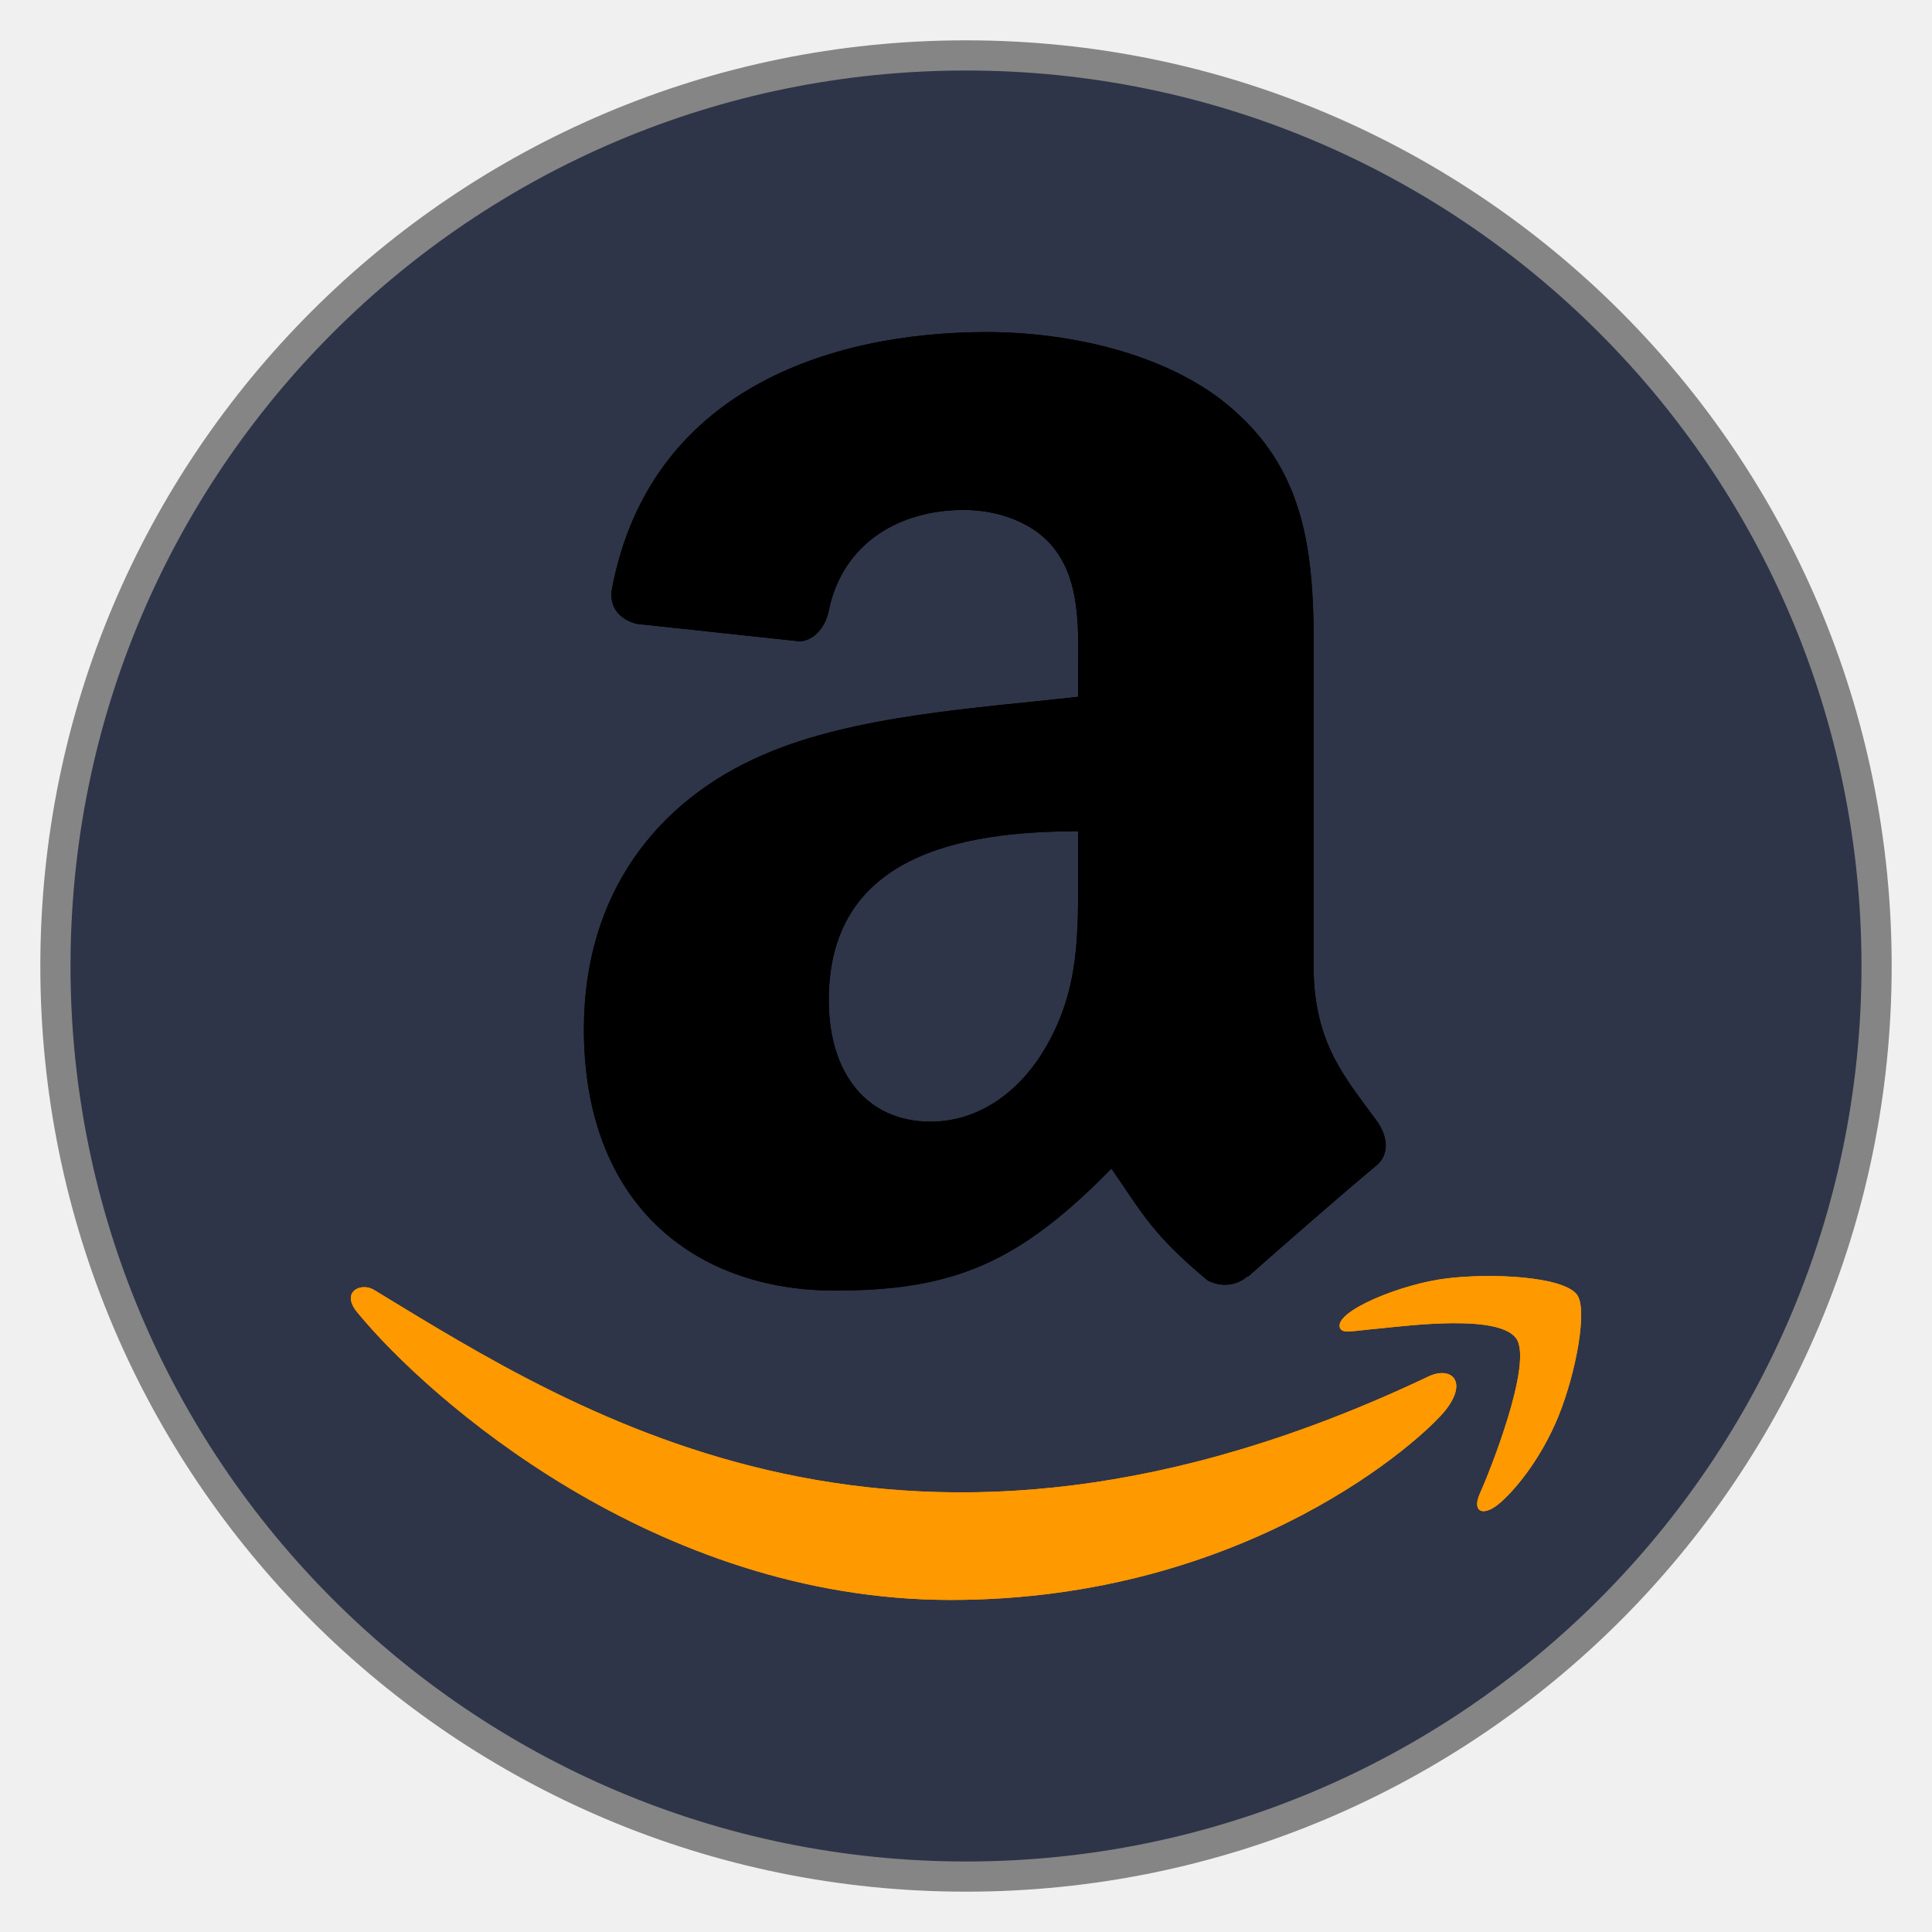
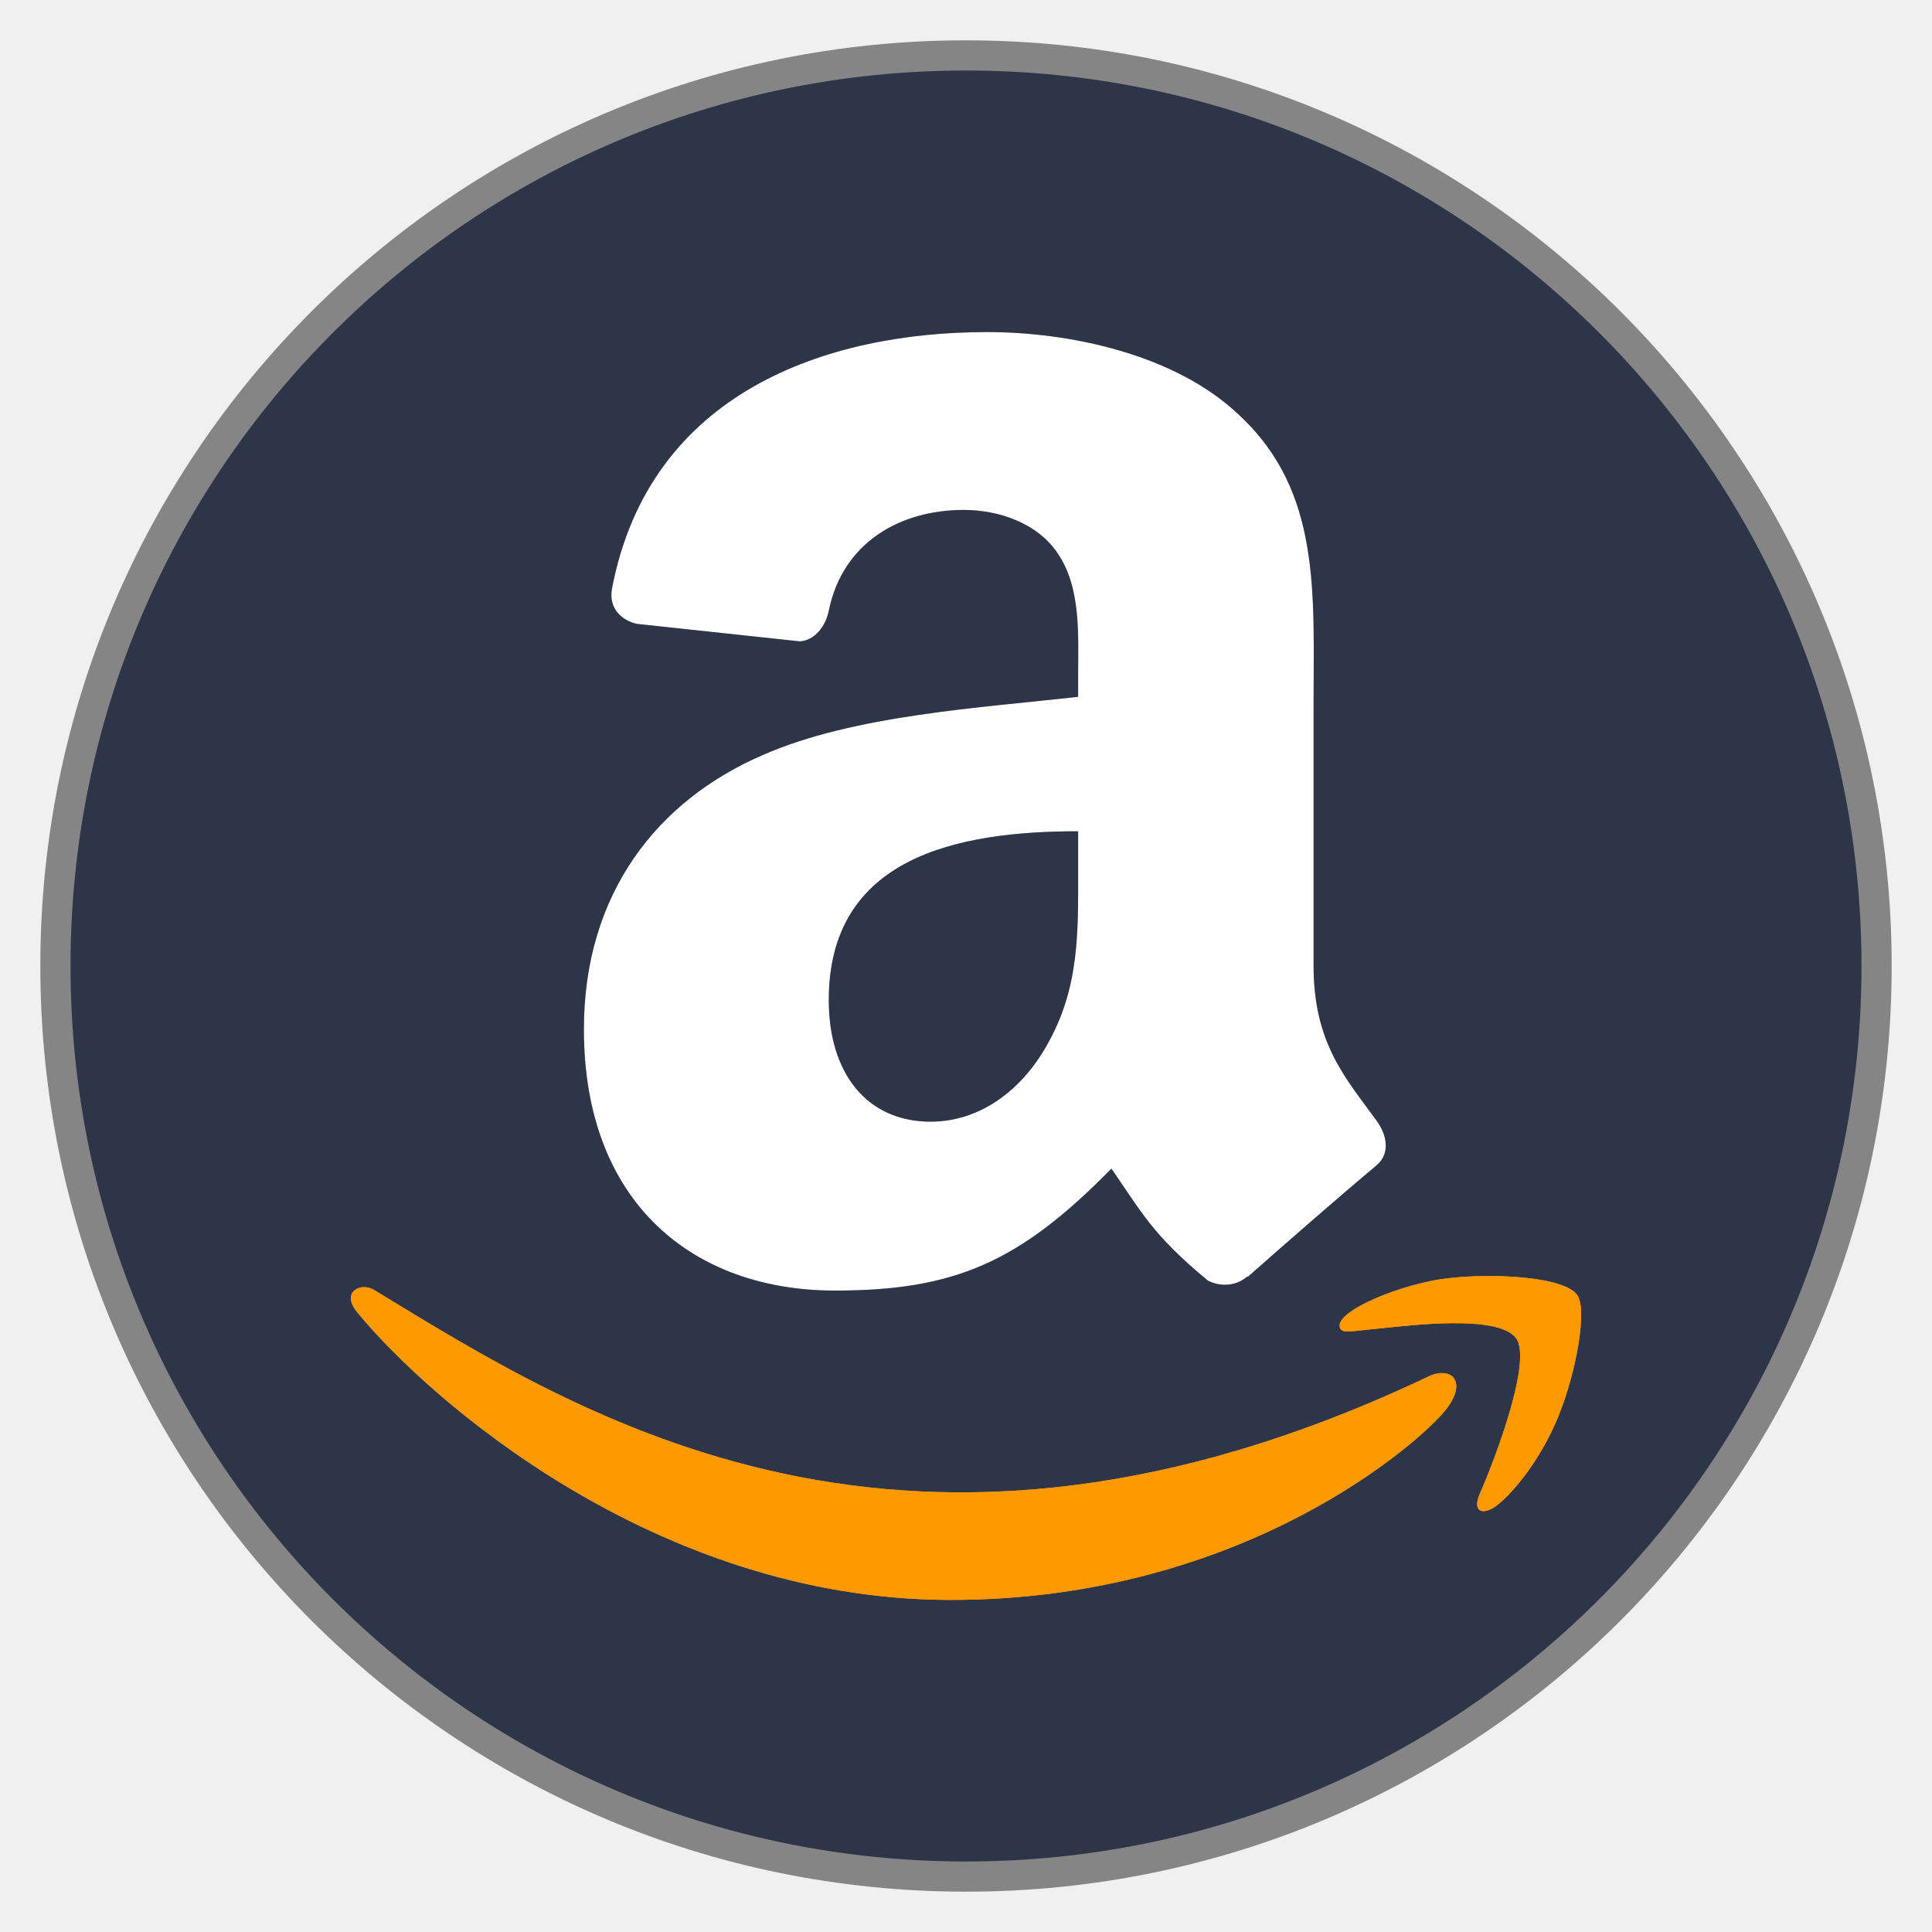
<svg xmlns="http://www.w3.org/2000/svg" width="512" height="512" viewBox="0 0 512 512" version="1.1" id="svg1" xml:space="preserve">
  <defs id="defs1" />
  <g id="layer1">
    <circle style="fill:#2e3548;fill-opacity:1;stroke:#858585;stroke-width:8;stroke-dasharray:none;stroke-opacity:1" id="path1" cx="256" cy="256" r="241.313" />
    <g fill="none" fill-rule="evenodd" id="g4" transform="matrix(1.317828,0,0,1.317828,87.06192,87.4228)">
      <path d="m 221.503,210.324 c -105.235,50.083 -170.545,8.18 -212.352,-17.271 -2.587,-1.604 -6.984,0.375 -3.169,4.757 13.928,16.888 59.573,57.593 119.153,57.593 59.621,0 95.09,-32.532 99.527,-38.207 4.407,-5.627 1.294,-8.731 -3.16,-6.872 z m 29.555,-16.322 c -2.826,-3.68 -17.184,-4.366 -26.22,-3.256 -9.05,1.078 -22.634,6.609 -21.453,9.93 0.606,1.244 1.843,0.686 8.06,0.127 6.234,-0.622 23.698,-2.826 27.337,1.931 3.656,4.79 -5.57,27.608 -7.255,31.288 -1.628,3.68 0.622,4.629 3.68,2.178 3.016,-2.45 8.476,-8.795 12.14,-17.774 3.639,-9.028 5.858,-21.622 3.71,-24.424 z" fill="#ff9900" fill-rule="nonzero" id="path1-0" />
      <path d="m 150.744,108.13 c 0,13.141 0.332,24.1 -6.31,35.77 -5.361,9.489 -13.853,15.324 -23.341,15.324 -12.952,0 -20.495,-9.868 -20.495,-24.432 0,-28.75 25.76,-33.968 50.146,-33.968 z m 34.015,82.216 c -2.23,1.992 -5.456,2.135 -7.97,0.806 -11.196,-9.298 -13.189,-13.615 -19.356,-22.487 -18.502,18.882 -31.596,24.527 -55.601,24.527 -28.37,0 -50.478,-17.506 -50.478,-52.565 0,-27.373 14.85,-46.018 35.96,-55.126 18.313,-8.066 43.884,-9.489 63.43,-11.718 v -4.365 c 0,-8.018 0.616,-17.506 -4.08,-24.432 -4.128,-6.215 -12.003,-8.777 -18.93,-8.777 -12.856,0 -24.337,6.594 -27.136,20.257 -0.57,3.037 -2.799,6.026 -5.835,6.168 L 62.028,59.124 C 59.277,58.506 56.241,56.277 57,52.054 64.543,12.394 100.36,0.438 132.43,0.438 c 16.415,0 37.858,4.365 50.81,16.795 16.415,15.323 14.849,35.77 14.849,58.02 v 52.565 c 0,15.798 6.547,22.724 12.714,31.264 2.182,3.036 2.657,6.69 -0.095,8.966 -6.879,5.74 -19.119,16.415 -25.855,22.393 l -0.095,-0.095" fill="#000000" id="path2" />
      <path d="m 221.503,210.324 c -105.235,50.083 -170.545,8.18 -212.352,-17.271 -2.587,-1.604 -6.984,0.375 -3.169,4.757 13.928,16.888 59.573,57.593 119.153,57.593 59.621,0 95.09,-32.532 99.527,-38.207 4.407,-5.627 1.294,-8.731 -3.16,-6.872 z m 29.555,-16.322 c -2.826,-3.68 -17.184,-4.366 -26.22,-3.256 -9.05,1.078 -22.634,6.609 -21.453,9.93 0.606,1.244 1.843,0.686 8.06,0.127 6.234,-0.622 23.698,-2.826 27.337,1.931 3.656,4.79 -5.57,27.608 -7.255,31.288 -1.628,3.68 0.622,4.629 3.68,2.178 3.016,-2.45 8.476,-8.795 12.14,-17.774 3.639,-9.028 5.858,-21.622 3.71,-24.424 z" fill="#ff9900" fill-rule="nonzero" id="path3" />
-       <path d="m 150.744,108.13 c 0,13.141 0.332,24.1 -6.31,35.77 -5.361,9.489 -13.853,15.324 -23.341,15.324 -12.952,0 -20.495,-9.868 -20.495,-24.432 0,-28.75 25.76,-33.968 50.146,-33.968 z m 34.015,82.216 c -2.23,1.992 -5.456,2.135 -7.97,0.806 -11.196,-9.298 -13.189,-13.615 -19.356,-22.487 -18.502,18.882 -31.596,24.527 -55.601,24.527 -28.37,0 -50.478,-17.506 -50.478,-52.565 0,-27.373 14.85,-46.018 35.96,-55.126 18.313,-8.066 43.884,-9.489 63.43,-11.718 v -4.365 c 0,-8.018 0.616,-17.506 -4.08,-24.432 -4.128,-6.215 -12.003,-8.777 -18.93,-8.777 -12.856,0 -24.337,6.594 -27.136,20.257 -0.57,3.037 -2.799,6.026 -5.835,6.168 L 62.028,59.124 C 59.277,58.506 56.241,56.277 57,52.054 64.543,12.394 100.36,0.438 132.43,0.438 c 16.415,0 37.858,4.365 50.81,16.795 16.415,15.323 14.849,35.77 14.849,58.02 v 52.565 c 0,15.798 6.547,22.724 12.714,31.264 2.182,3.036 2.657,6.69 -0.095,8.966 -6.879,5.74 -19.119,16.415 -25.855,22.393 l -0.095,-0.095" fill="#000000" id="path4" />
+       <path d="m 150.744,108.13 c 0,13.141 0.332,24.1 -6.31,35.77 -5.361,9.489 -13.853,15.324 -23.341,15.324 -12.952,0 -20.495,-9.868 -20.495,-24.432 0,-28.75 25.76,-33.968 50.146,-33.968 z m 34.015,82.216 c -2.23,1.992 -5.456,2.135 -7.97,0.806 -11.196,-9.298 -13.189,-13.615 -19.356,-22.487 -18.502,18.882 -31.596,24.527 -55.601,24.527 -28.37,0 -50.478,-17.506 -50.478,-52.565 0,-27.373 14.85,-46.018 35.96,-55.126 18.313,-8.066 43.884,-9.489 63.43,-11.718 v -4.365 c 0,-8.018 0.616,-17.506 -4.08,-24.432 -4.128,-6.215 -12.003,-8.777 -18.93,-8.777 -12.856,0 -24.337,6.594 -27.136,20.257 -0.57,3.037 -2.799,6.026 -5.835,6.168 L 62.028,59.124 C 59.277,58.506 56.241,56.277 57,52.054 64.543,12.394 100.36,0.438 132.43,0.438 c 16.415,0 37.858,4.365 50.81,16.795 16.415,15.323 14.849,35.77 14.849,58.02 v 52.565 c 0,15.798 6.547,22.724 12.714,31.264 2.182,3.036 2.657,6.69 -0.095,8.966 -6.879,5.74 -19.119,16.415 -25.855,22.393 l -0.095,-0.095" fill="#000000" id="path4" style="fill:#ffffff" />
    </g>
  </g>
</svg>
